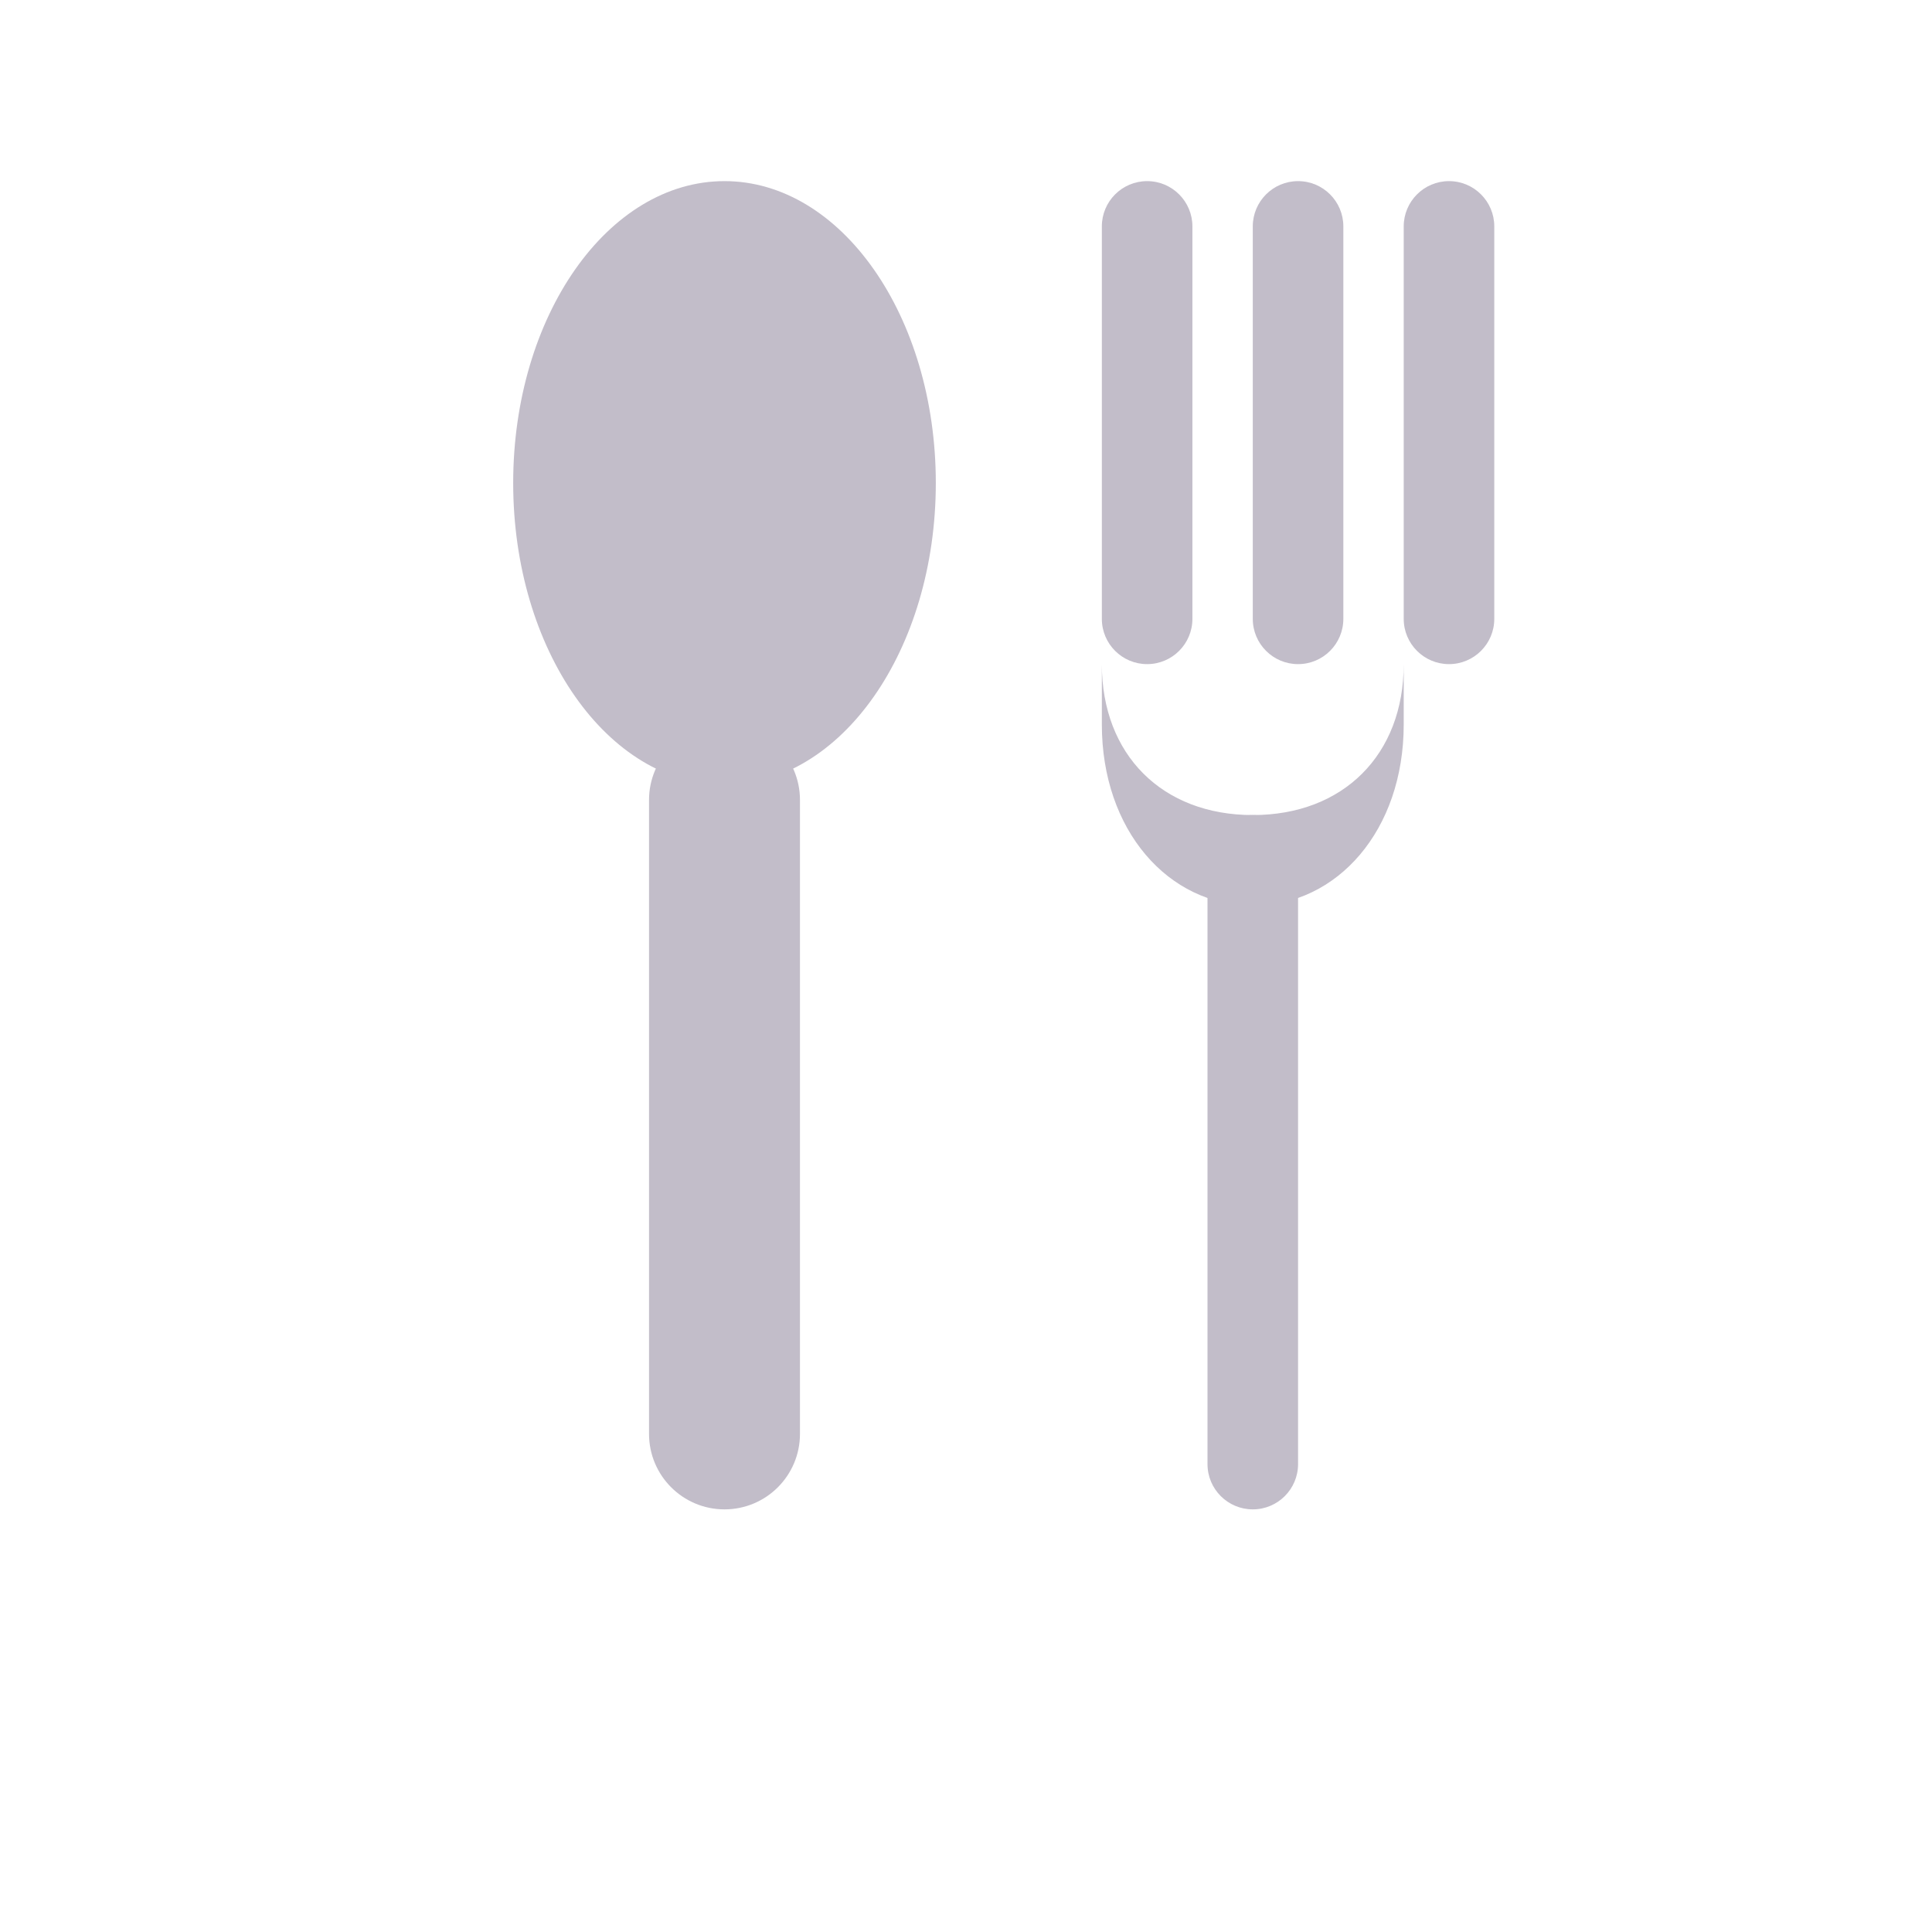
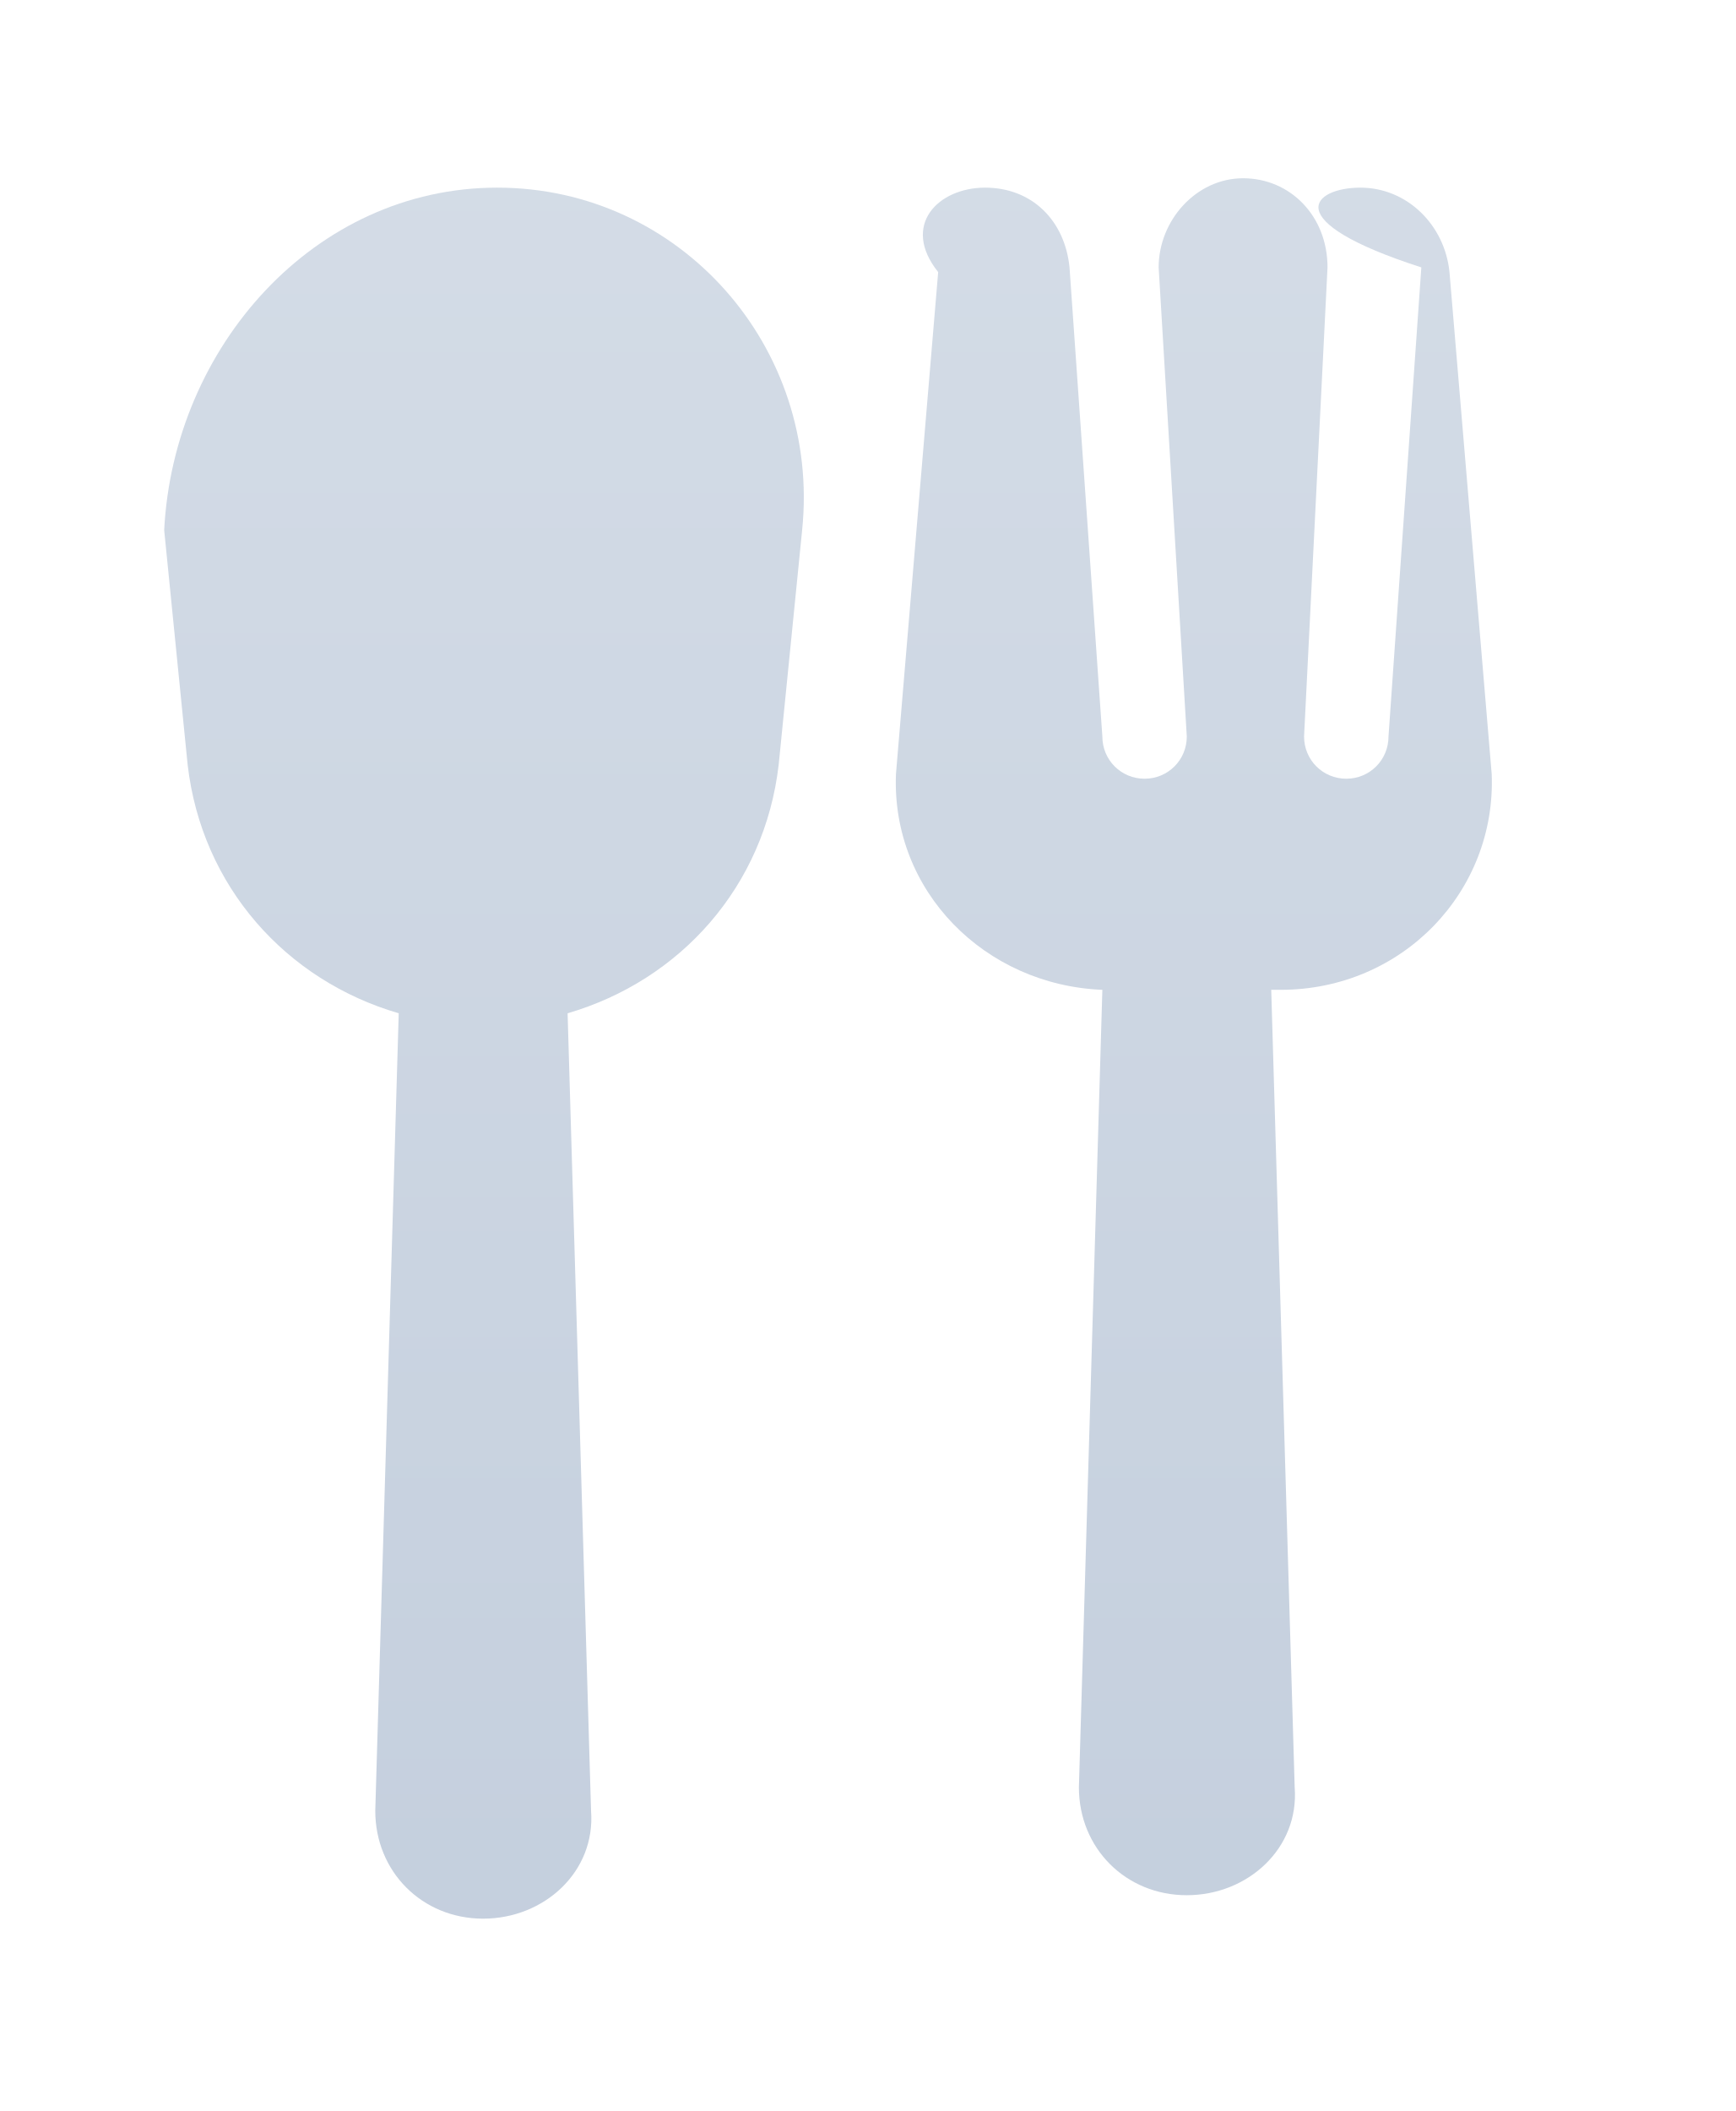
- <svg xmlns="http://www.w3.org/2000/svg" viewBox="0 0 64 64" fill="none">
-   <ellipse cx="24" cy="16" rx="7" ry="10" fill="#c2bdc9" />
-   <rect x="21.5" y="24" width="5" height="26" rx="2.5" fill="#c2bdc9" />
-   <g fill="#c2bdc9">
-     <rect x="36.5" y="6" width="3" height="16" rx="1.5" />
-     <rect x="41.5" y="6" width="3" height="16" rx="1.5" />
-     <rect x="46.5" y="6" width="3" height="16" rx="1.5" />
-     <path d="M36.5 22c0 3 2 5 5 5s5-2 5-5v2c0 3.5-2.2 6-5 6s-5-2.5-5-6v-2Z" />
-     <rect x="40" y="27" width="3" height="23" rx="1.5" />
-   </g>
+ <svg xmlns="http://www.w3.org/2000/svg" viewBox="0 0 37 45" fill="none">
+   <defs>
+     <linearGradient id="eattyNoImgGrad" x1="18.5" y1="0" x2="18.5" y2="45" gradientUnits="userSpaceOnUse">
+       <stop stop-color="#D5DDE7" />
+       <stop offset="1" stop-color="#C3CEDD" />
+     </linearGradient>
+   </defs>
+   <path d="M29 4c1 0 1.8.8 1.9 1.8l.9 10.7c.1 2.5-1.9 4.6-4.5 4.6h-.2l.5 17c.1 1.3-1 2.3-2.3 2.3s-2.3-1-2.3-2.3l.5-17c-2.5-.1-4.5-2.1-4.4-4.6l.9-10.7C19.2 4.8 20 4 21 4c1 0 1.7.7 1.8 1.7l.7 10c0 .5.4.9.9.9s.9-.4.9-.9l-.6-10c0-1 .8-1.9 1.8-1.9s1.8.8 1.8 1.9l-.5 10c0 .5.4.9.9.9s.9-.4.9-.9l.7-10C27.2 4.7 28 4 29 4z" fill="url(#eattyNoImgGrad)" />
+   <path d="M10.6 4c3.9 0 6.9 3.4 6.5 7.3l-.5 5c-.3 2.6-2.1 4.6-4.5 5.3l.5 17c.1 1.3-1 2.3-2.3 2.3s-2.3-1-2.3-2.3l.5-17c-2.4-.7-4.2-2.7-4.5-5.3l-.5-5C3.7 7.4 6.7 4 10.6 4z" fill="url(#eattyNoImgGrad)" />
</svg>
